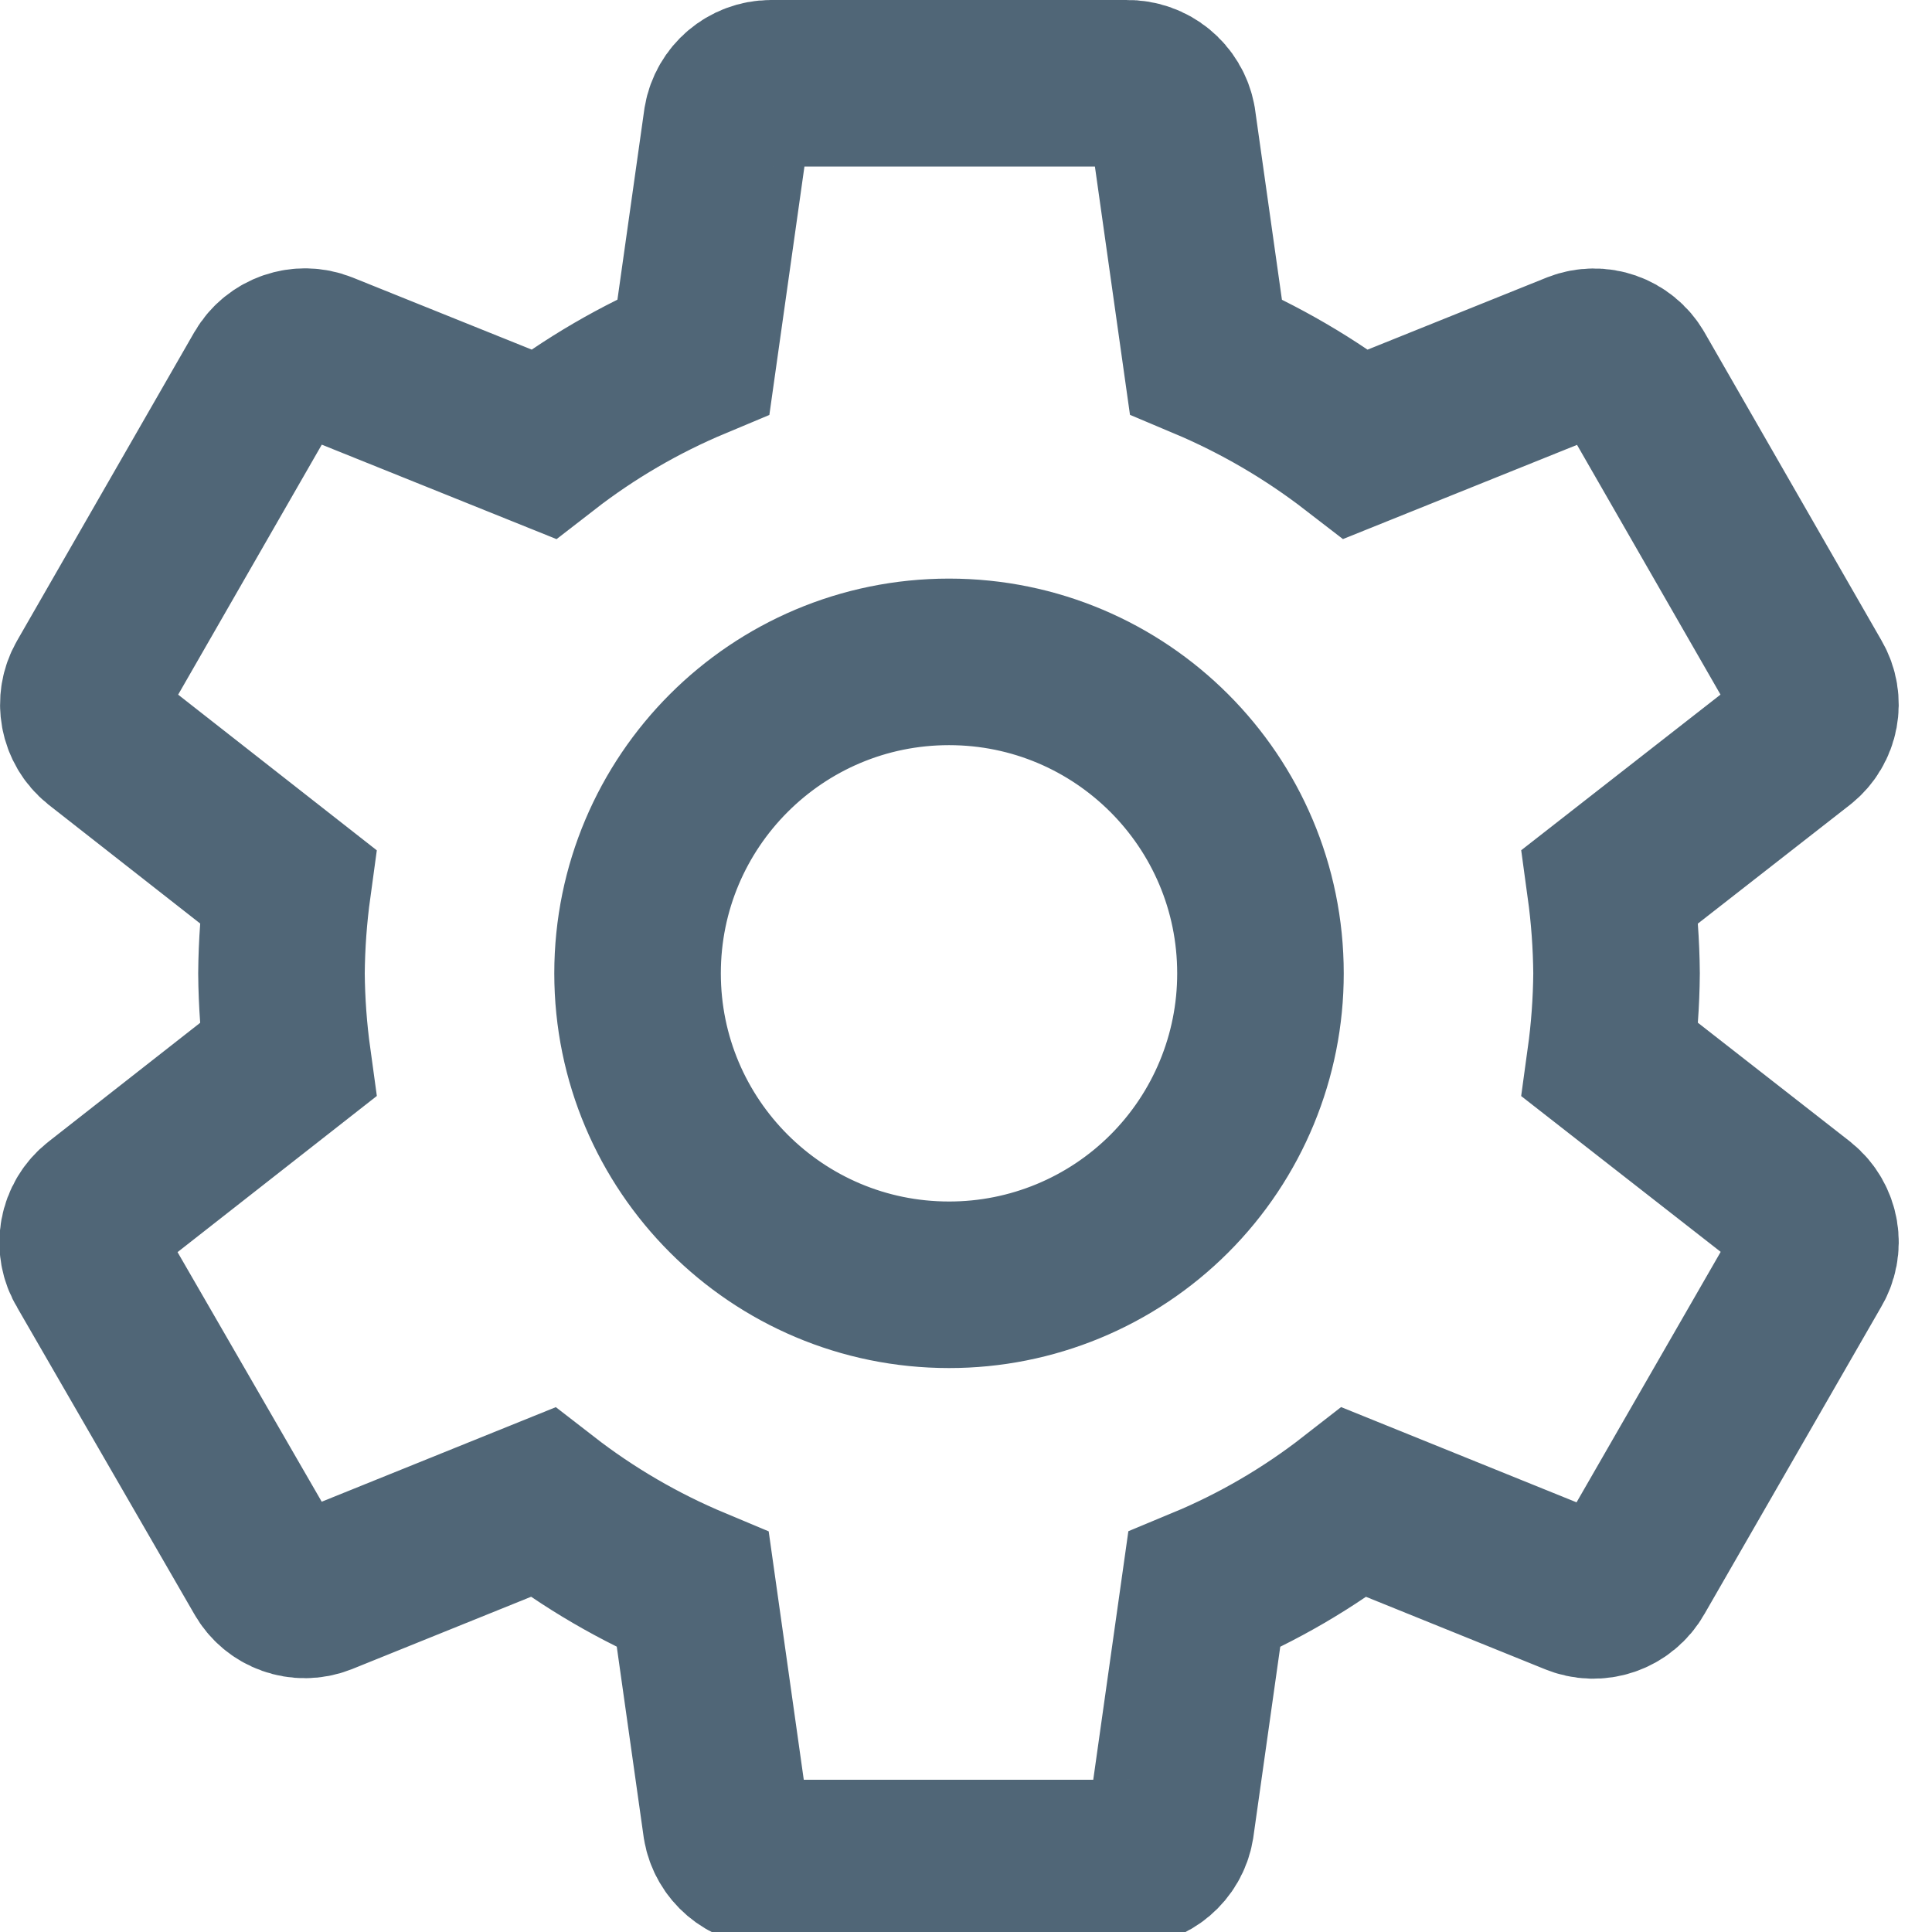
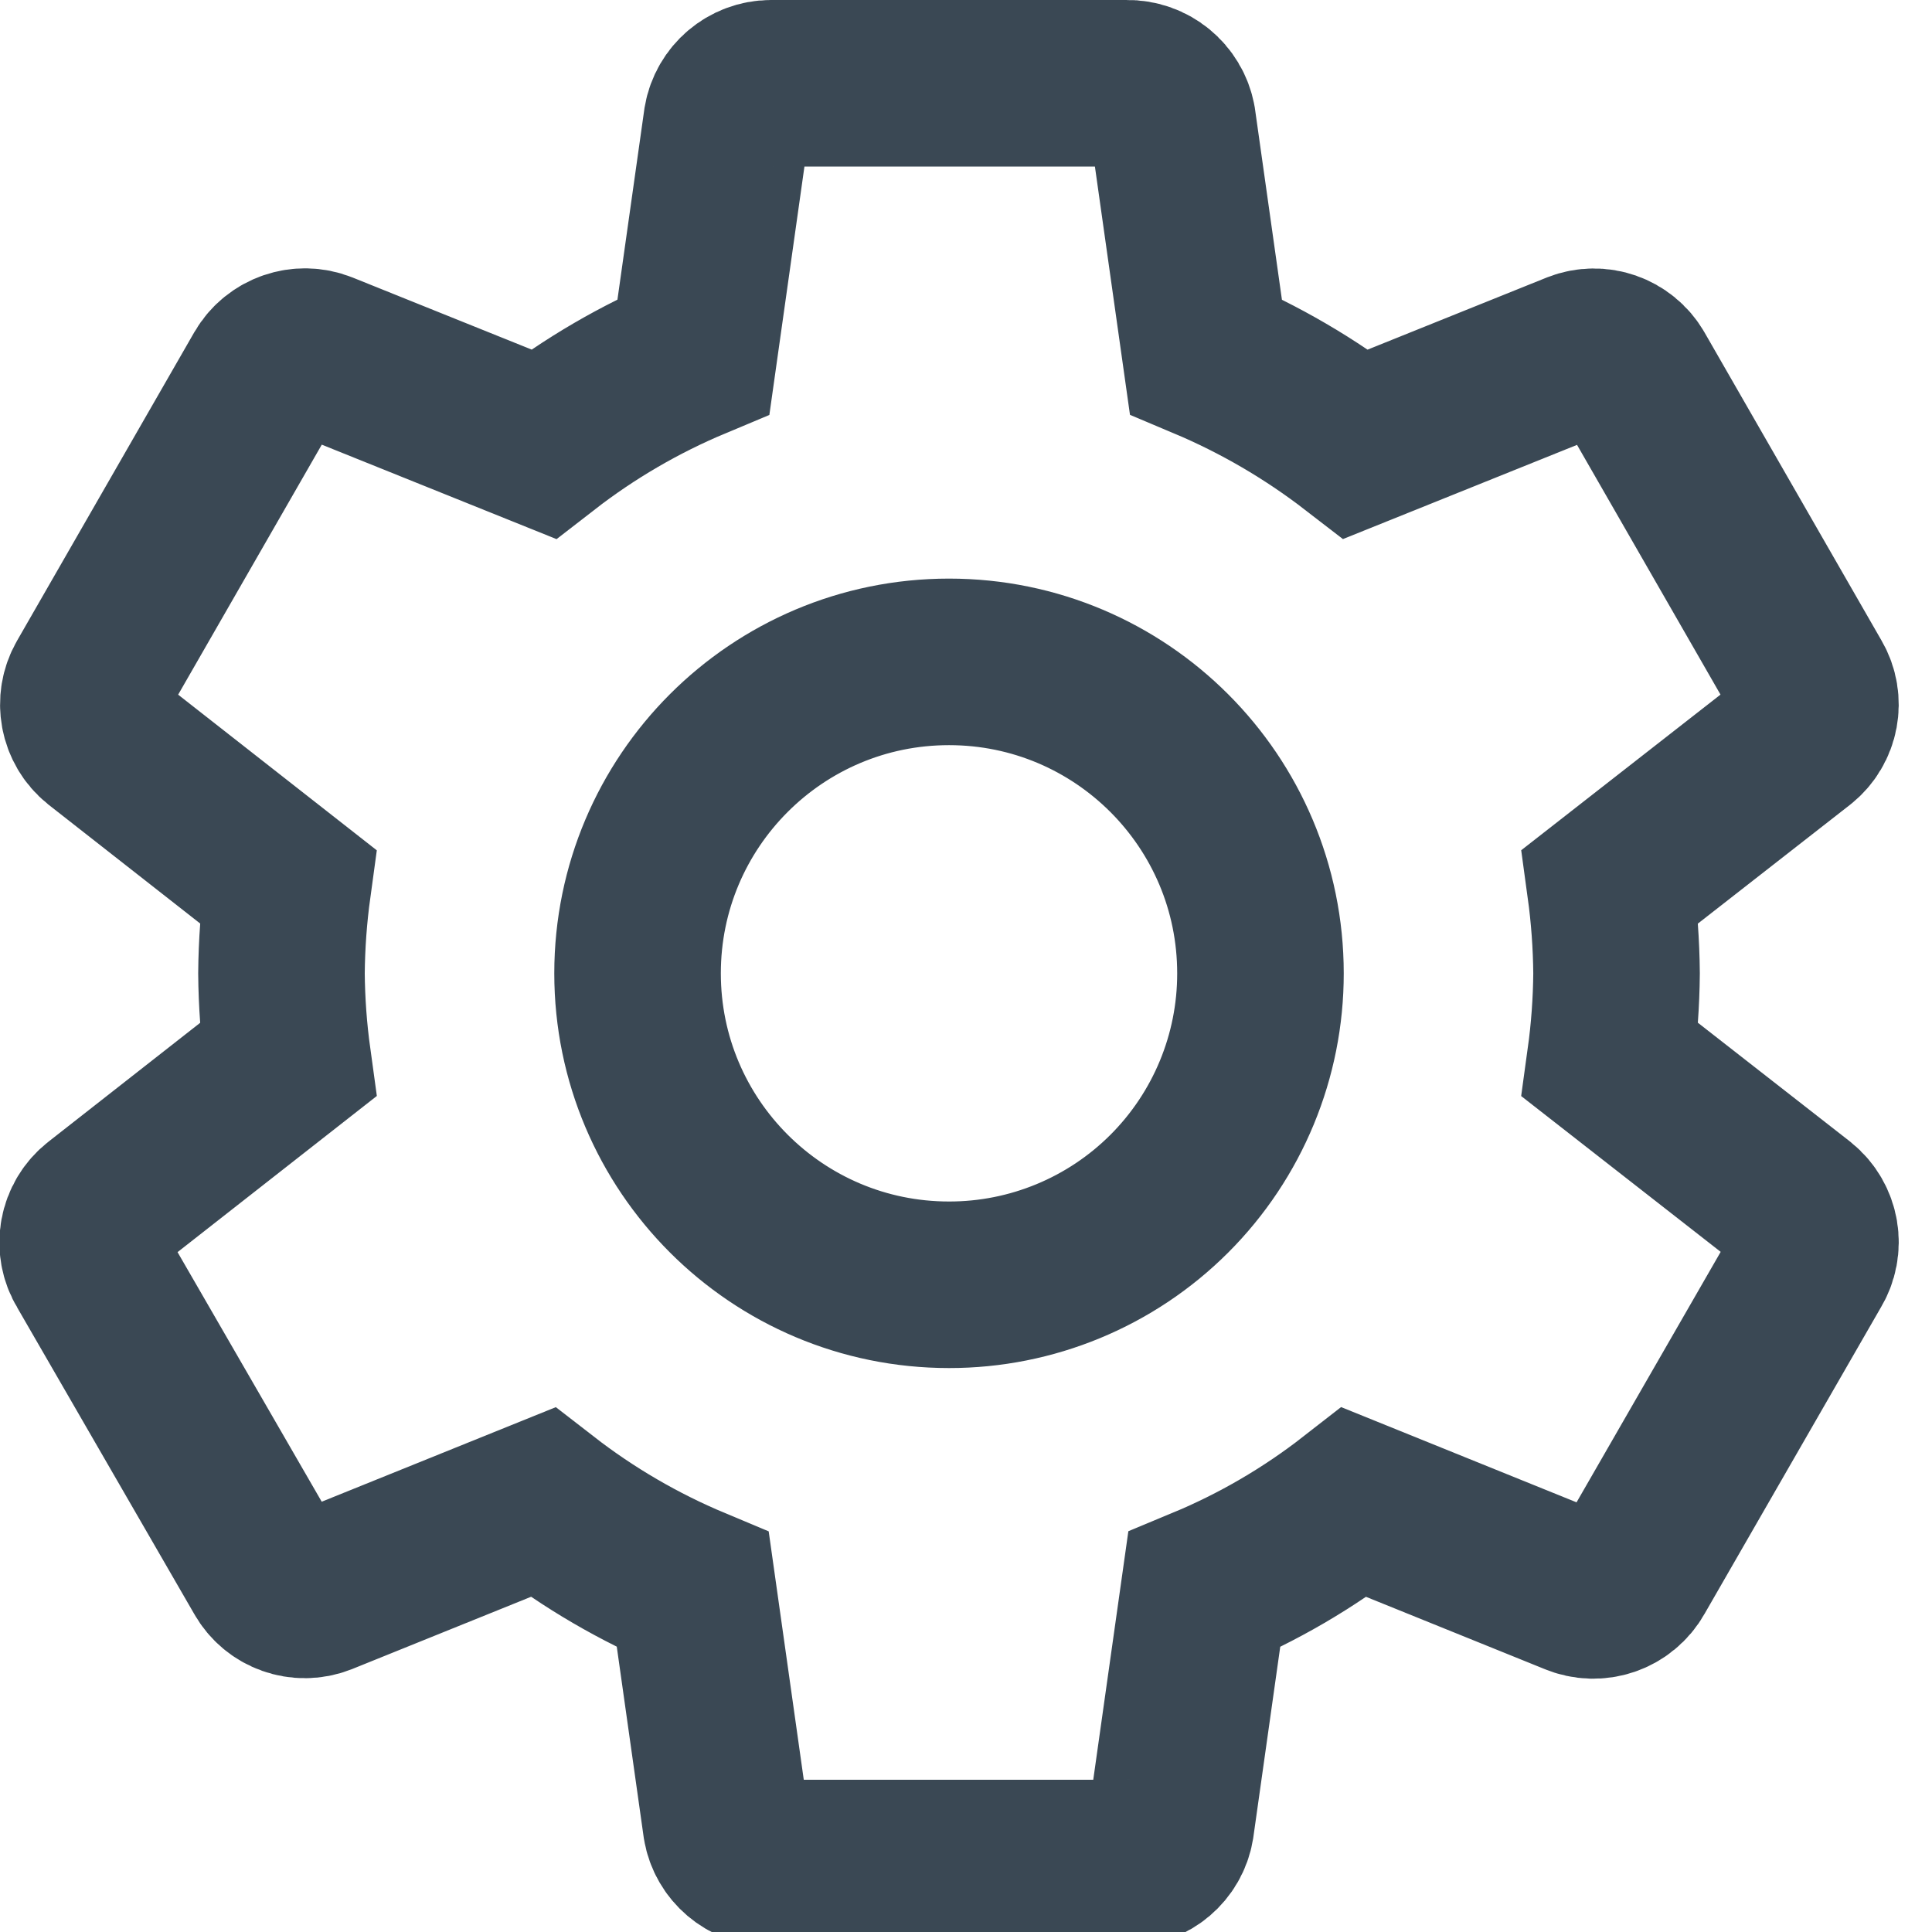
<svg xmlns="http://www.w3.org/2000/svg" viewBox="0 0 58 58">
  <defs>
-     <style>.a{fill:none;stroke:#506677;stroke-miterlimit:10;stroke-width:5px;}</style>
+     <style>.a{fill:none;stroke:#3a4854;stroke-miterlimit:10;stroke-width:5px;}</style>
  </defs>
  <path class="a" d="M48.34,31.82a20.27,20.27,0,0,0,.19-2.6,20.56,20.56,0,0,0-.19-2.61L54,22.19a1.33,1.33,0,0,0,.32-1.71L49,11.22a1.33,1.33,0,0,0-1.63-.57l-6.66,2.68a20.25,20.25,0,0,0-4.51-2.63l-1-7.08A1.37,1.37,0,0,0,33.83,2.5H23.14a1.35,1.35,0,0,0-1.32,1.12l-1,7.08a19.87,19.87,0,0,0-4.51,2.63L9.65,10.65A1.34,1.34,0,0,0,8,11.22L2.68,20.48A1.34,1.34,0,0,0,3,22.19l5.64,4.42a20.56,20.56,0,0,0-.19,2.61,20.27,20.27,0,0,0,.19,2.6L3,36.24A1.34,1.34,0,0,0,2.68,38L8,47.21a1.32,1.32,0,0,0,1.63.58l6.66-2.69a19.87,19.87,0,0,0,4.51,2.63l1,7.08a1.35,1.35,0,0,0,1.32,1.12H33.83a1.34,1.34,0,0,0,1.32-1.12l1-7.08a19.51,19.51,0,0,0,4.51-2.63l6.65,2.69A1.34,1.34,0,0,0,49,47.21L54.3,38A1.35,1.35,0,0,0,54,36.24ZM28.49,38.57a9.35,9.35,0,1,1,9.35-9.35A9.34,9.34,0,0,1,28.49,38.57Z" />
</svg>
